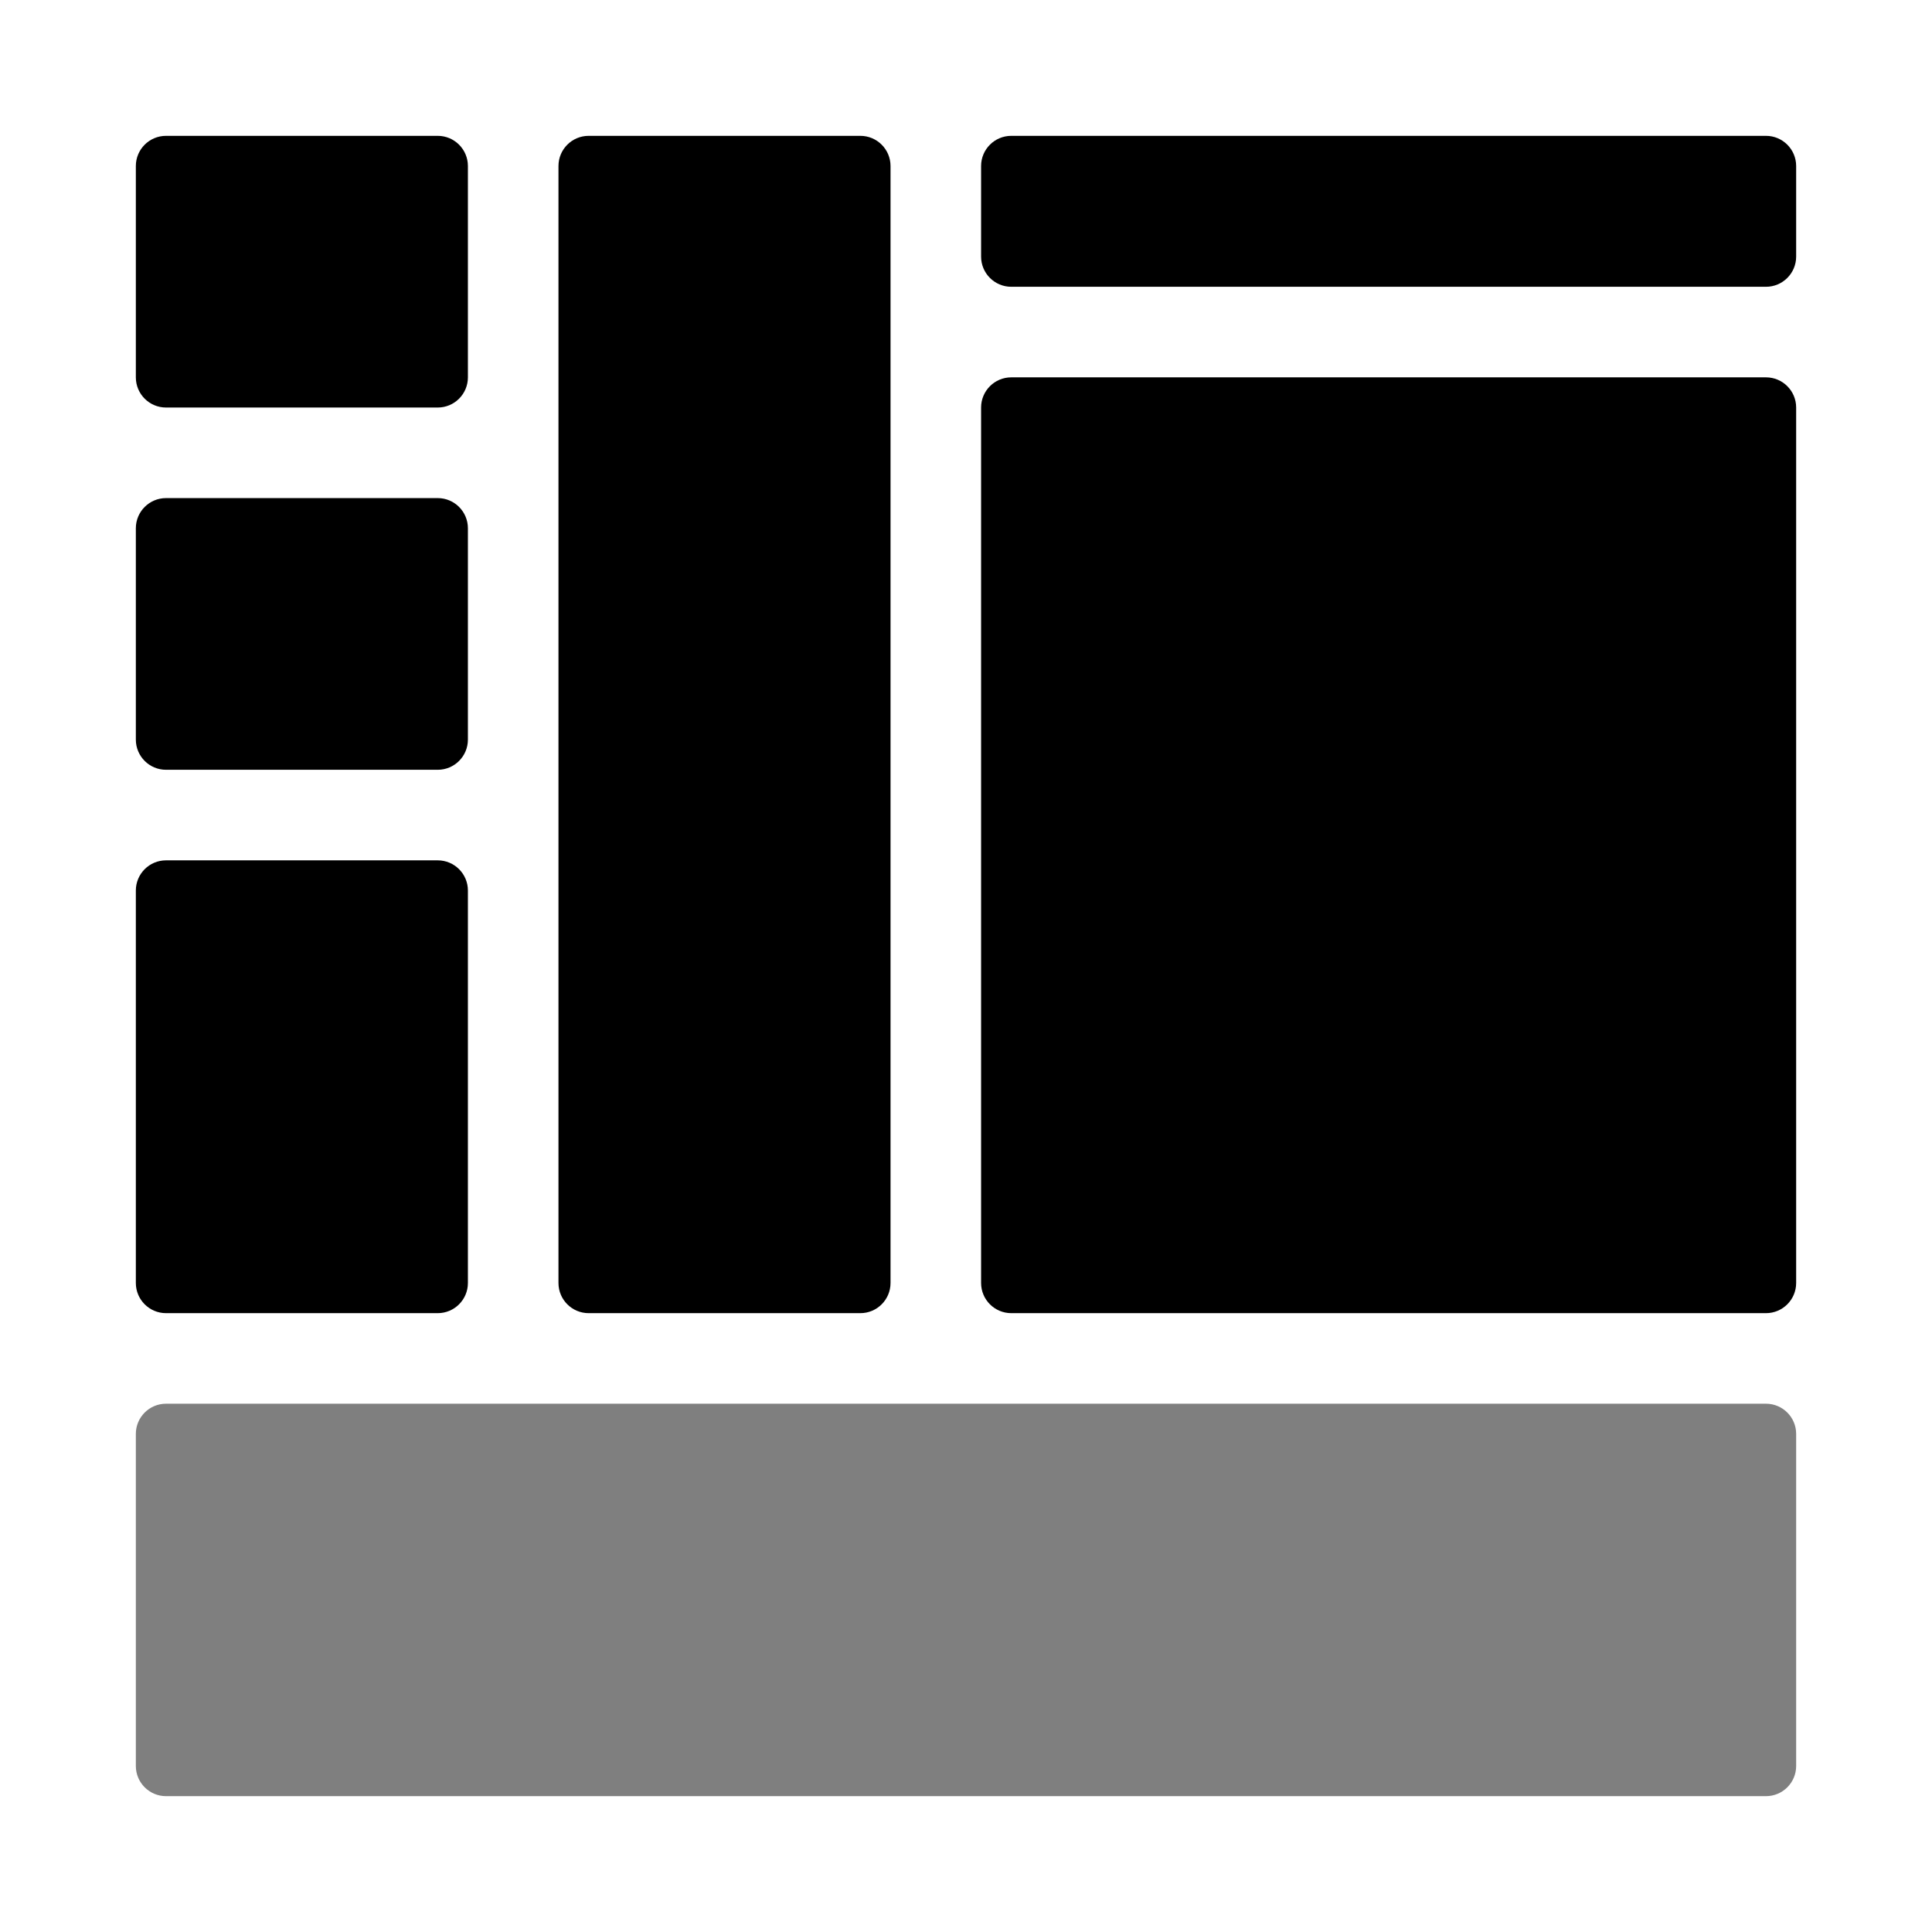
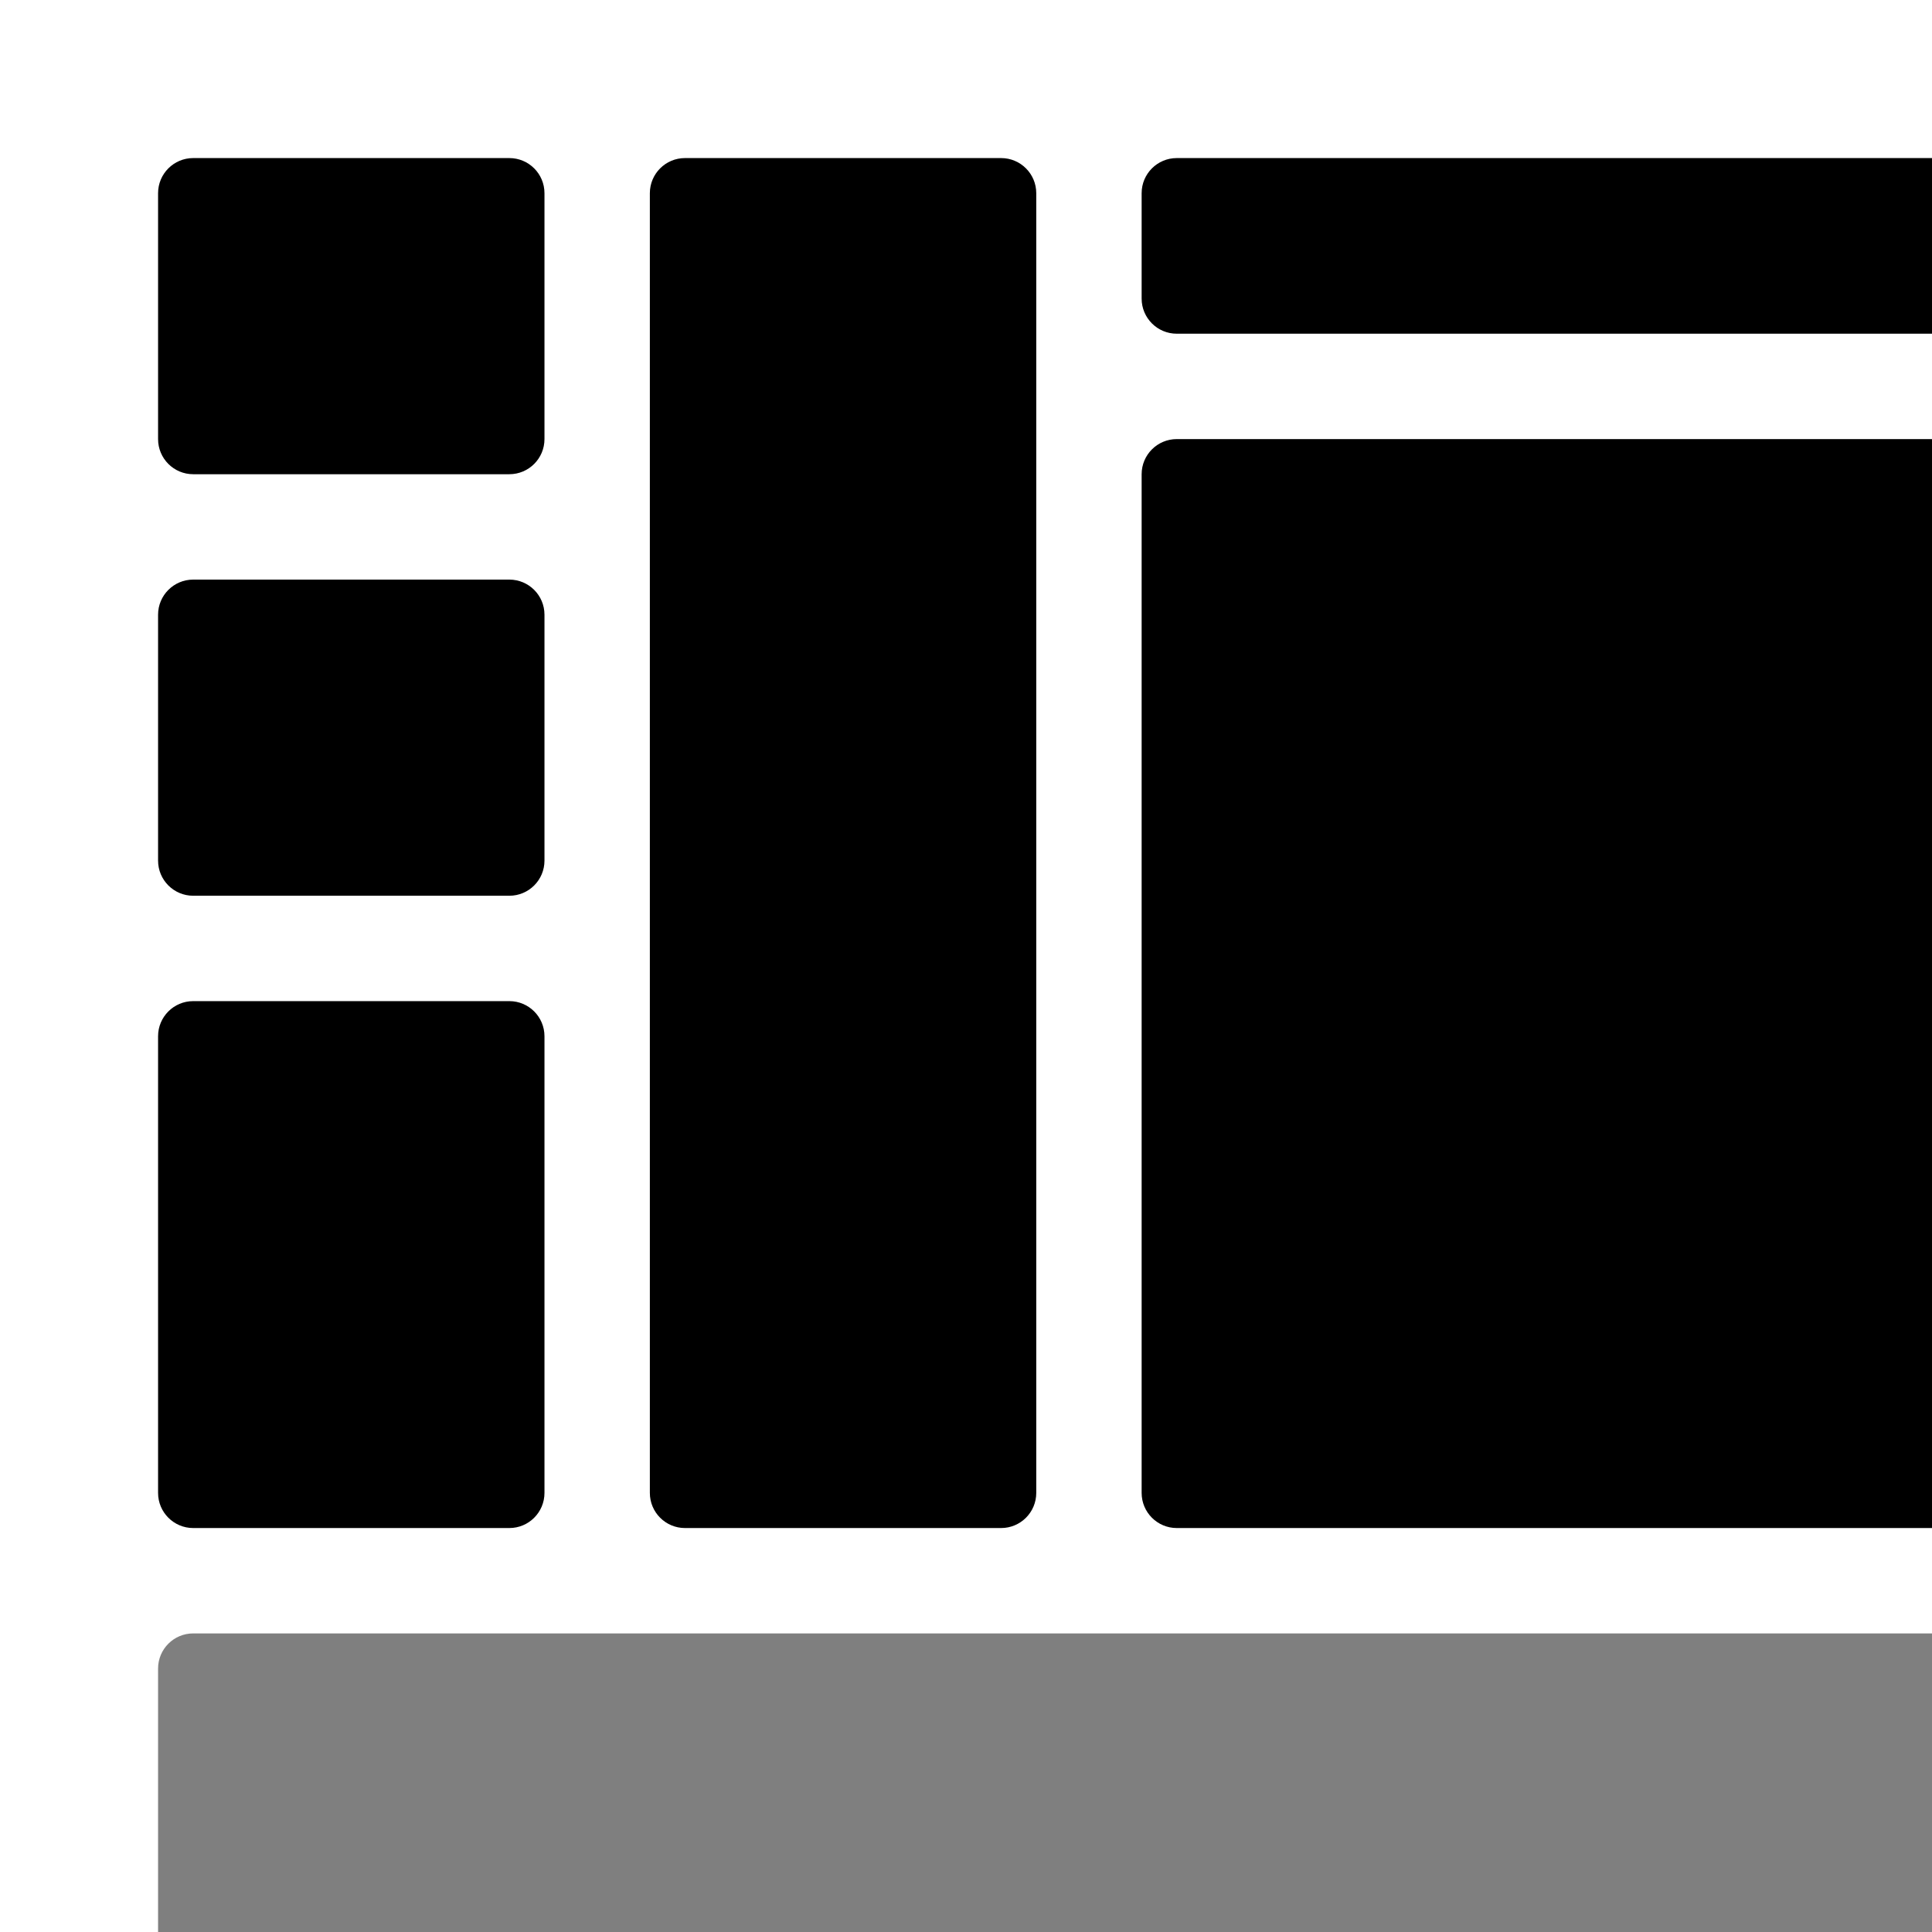
- <svg xmlns="http://www.w3.org/2000/svg" viewBox="0 0 512 512">
+ <svg xmlns="http://www.w3.org/2000/svg">
  <rect x="36" y="36" width="88" height="72" rx="8" title="saving-throws" />
  <rect x="36" y="132" width="88" height="72" rx="8" title="senses" />
  <rect x="36" y="228" width="88" height="120" rx="8" title="proficiencies" />
  <rect x="148" y="36" width="88" height="312" rx="8" title="skills" />
  <rect x="260" y="36" width="216" height="40" rx="8" title="combat" />
  <rect x="260" y="100" width="216" height="248" rx="8" title="primary-box" />
  <rect x="36" y="372" width="440" height="104" rx="8" opacity="0.5" />
</svg>
